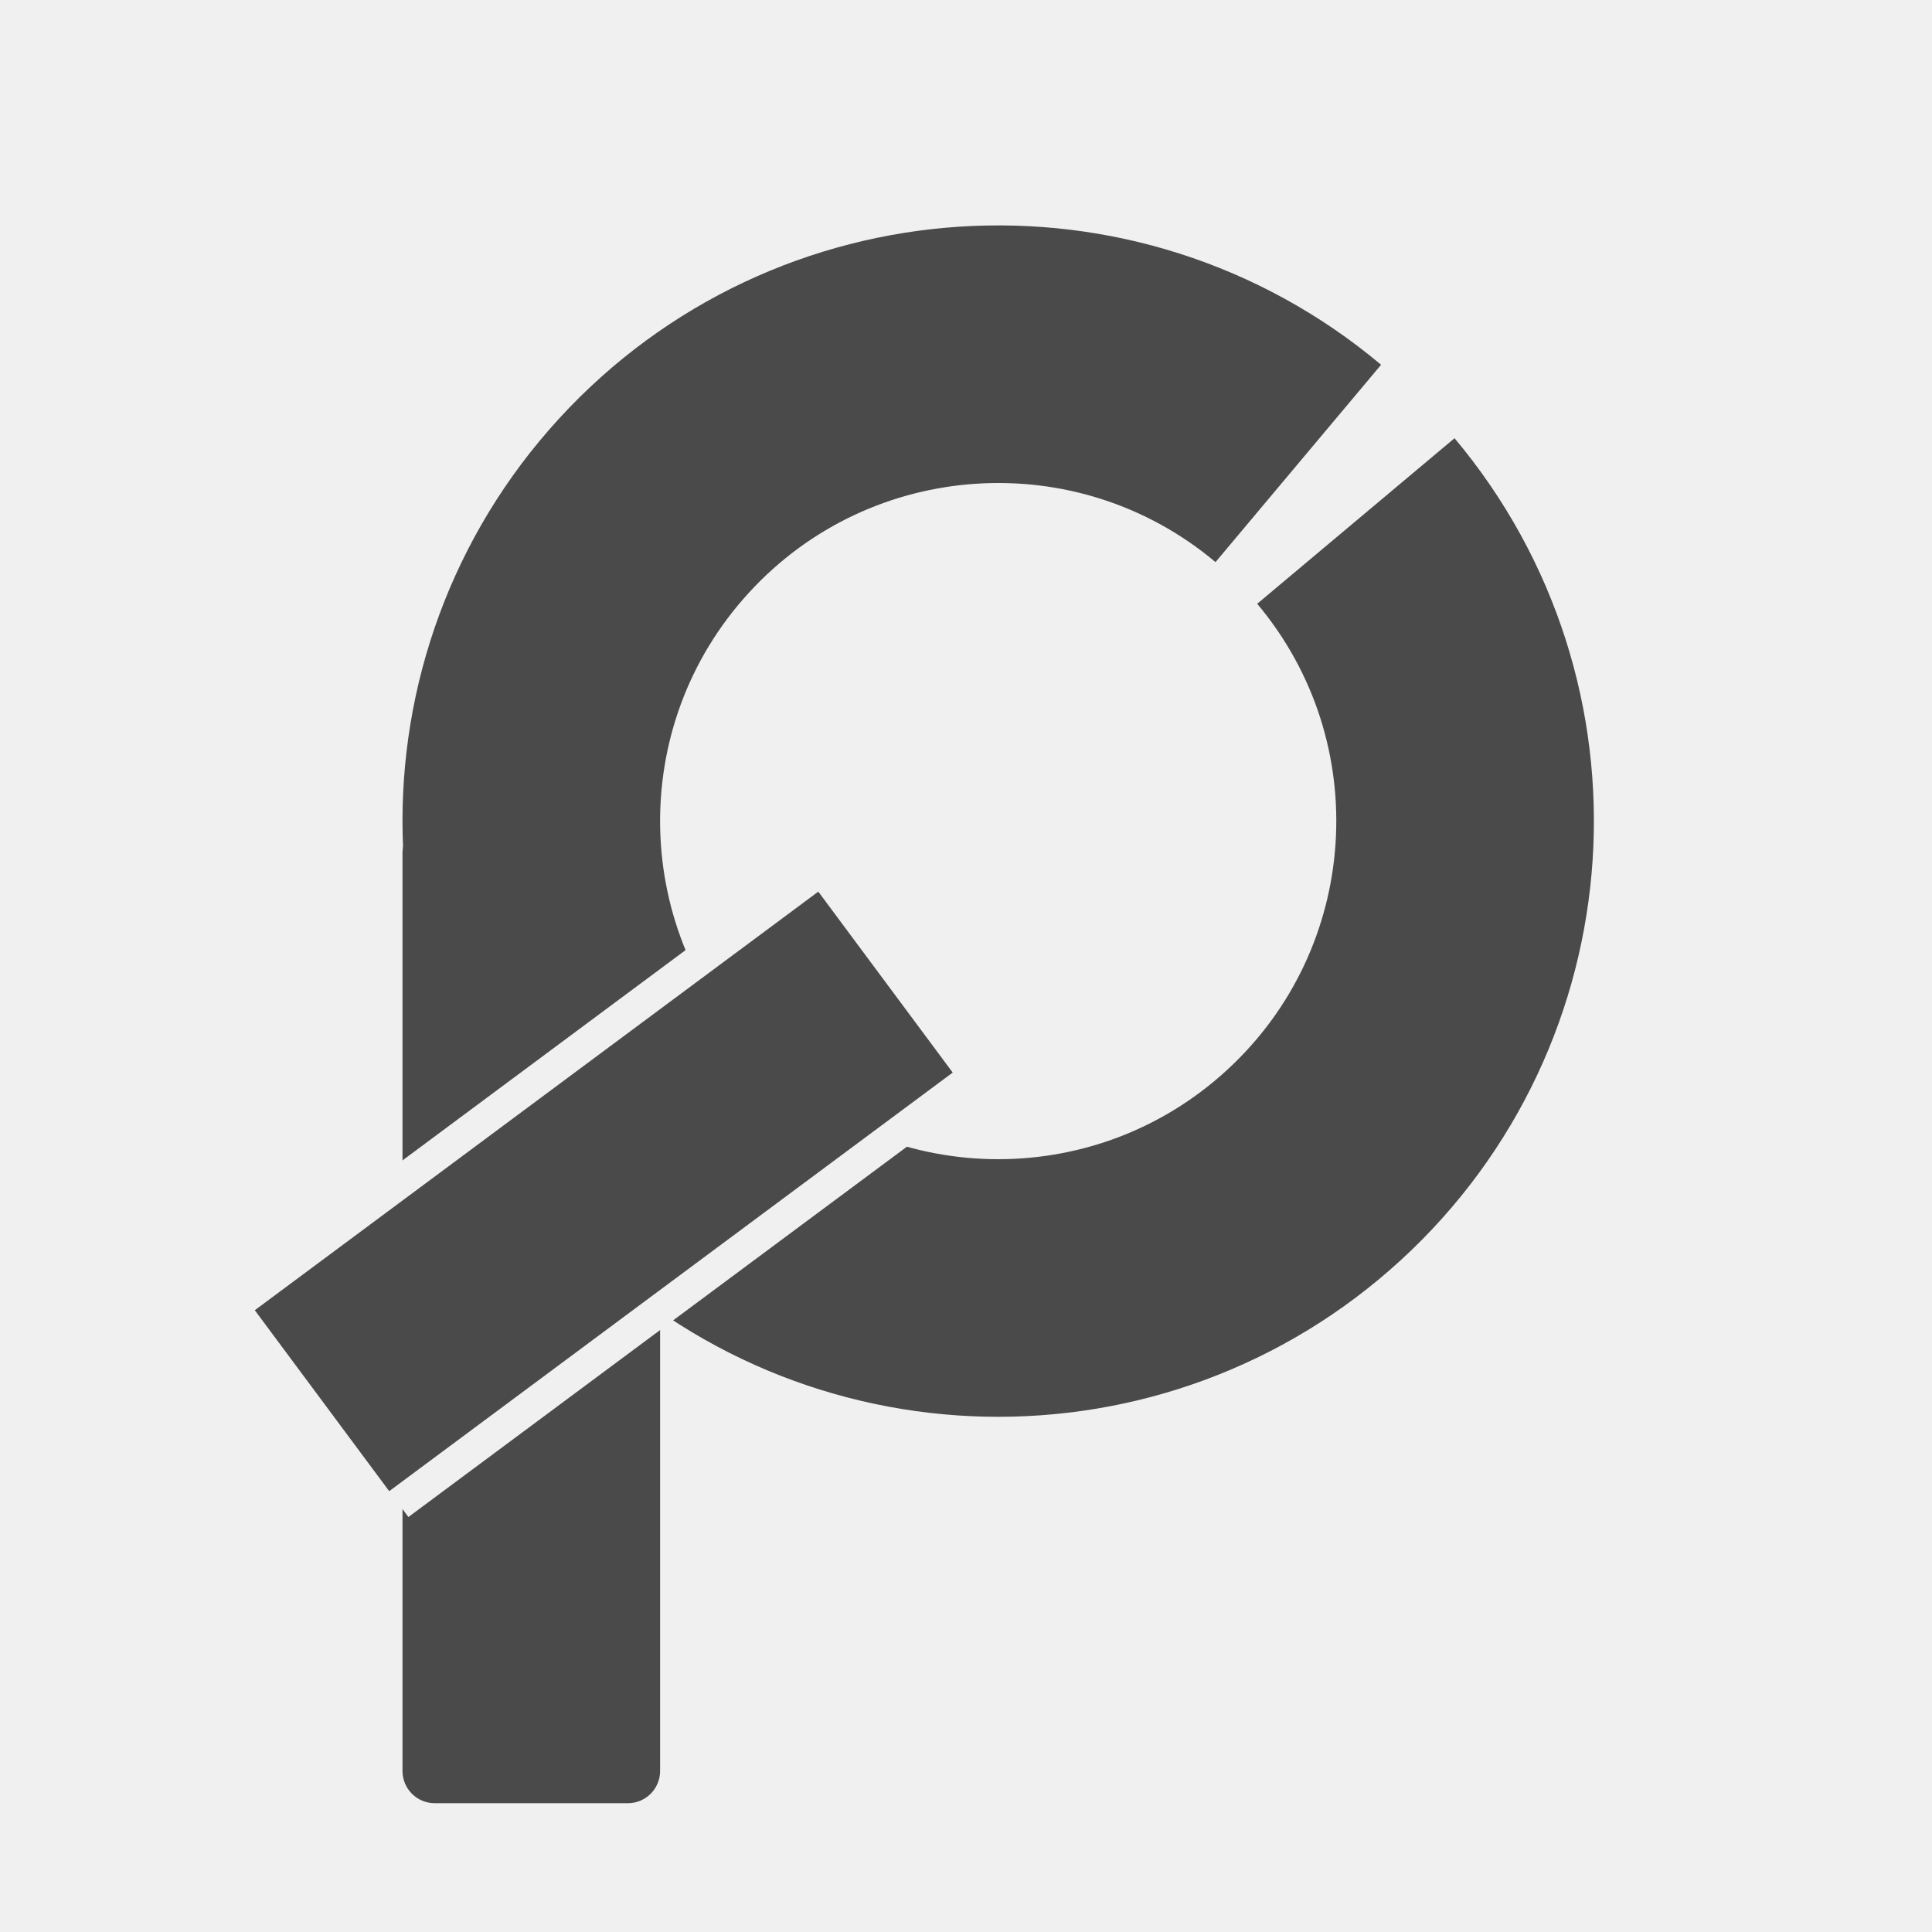
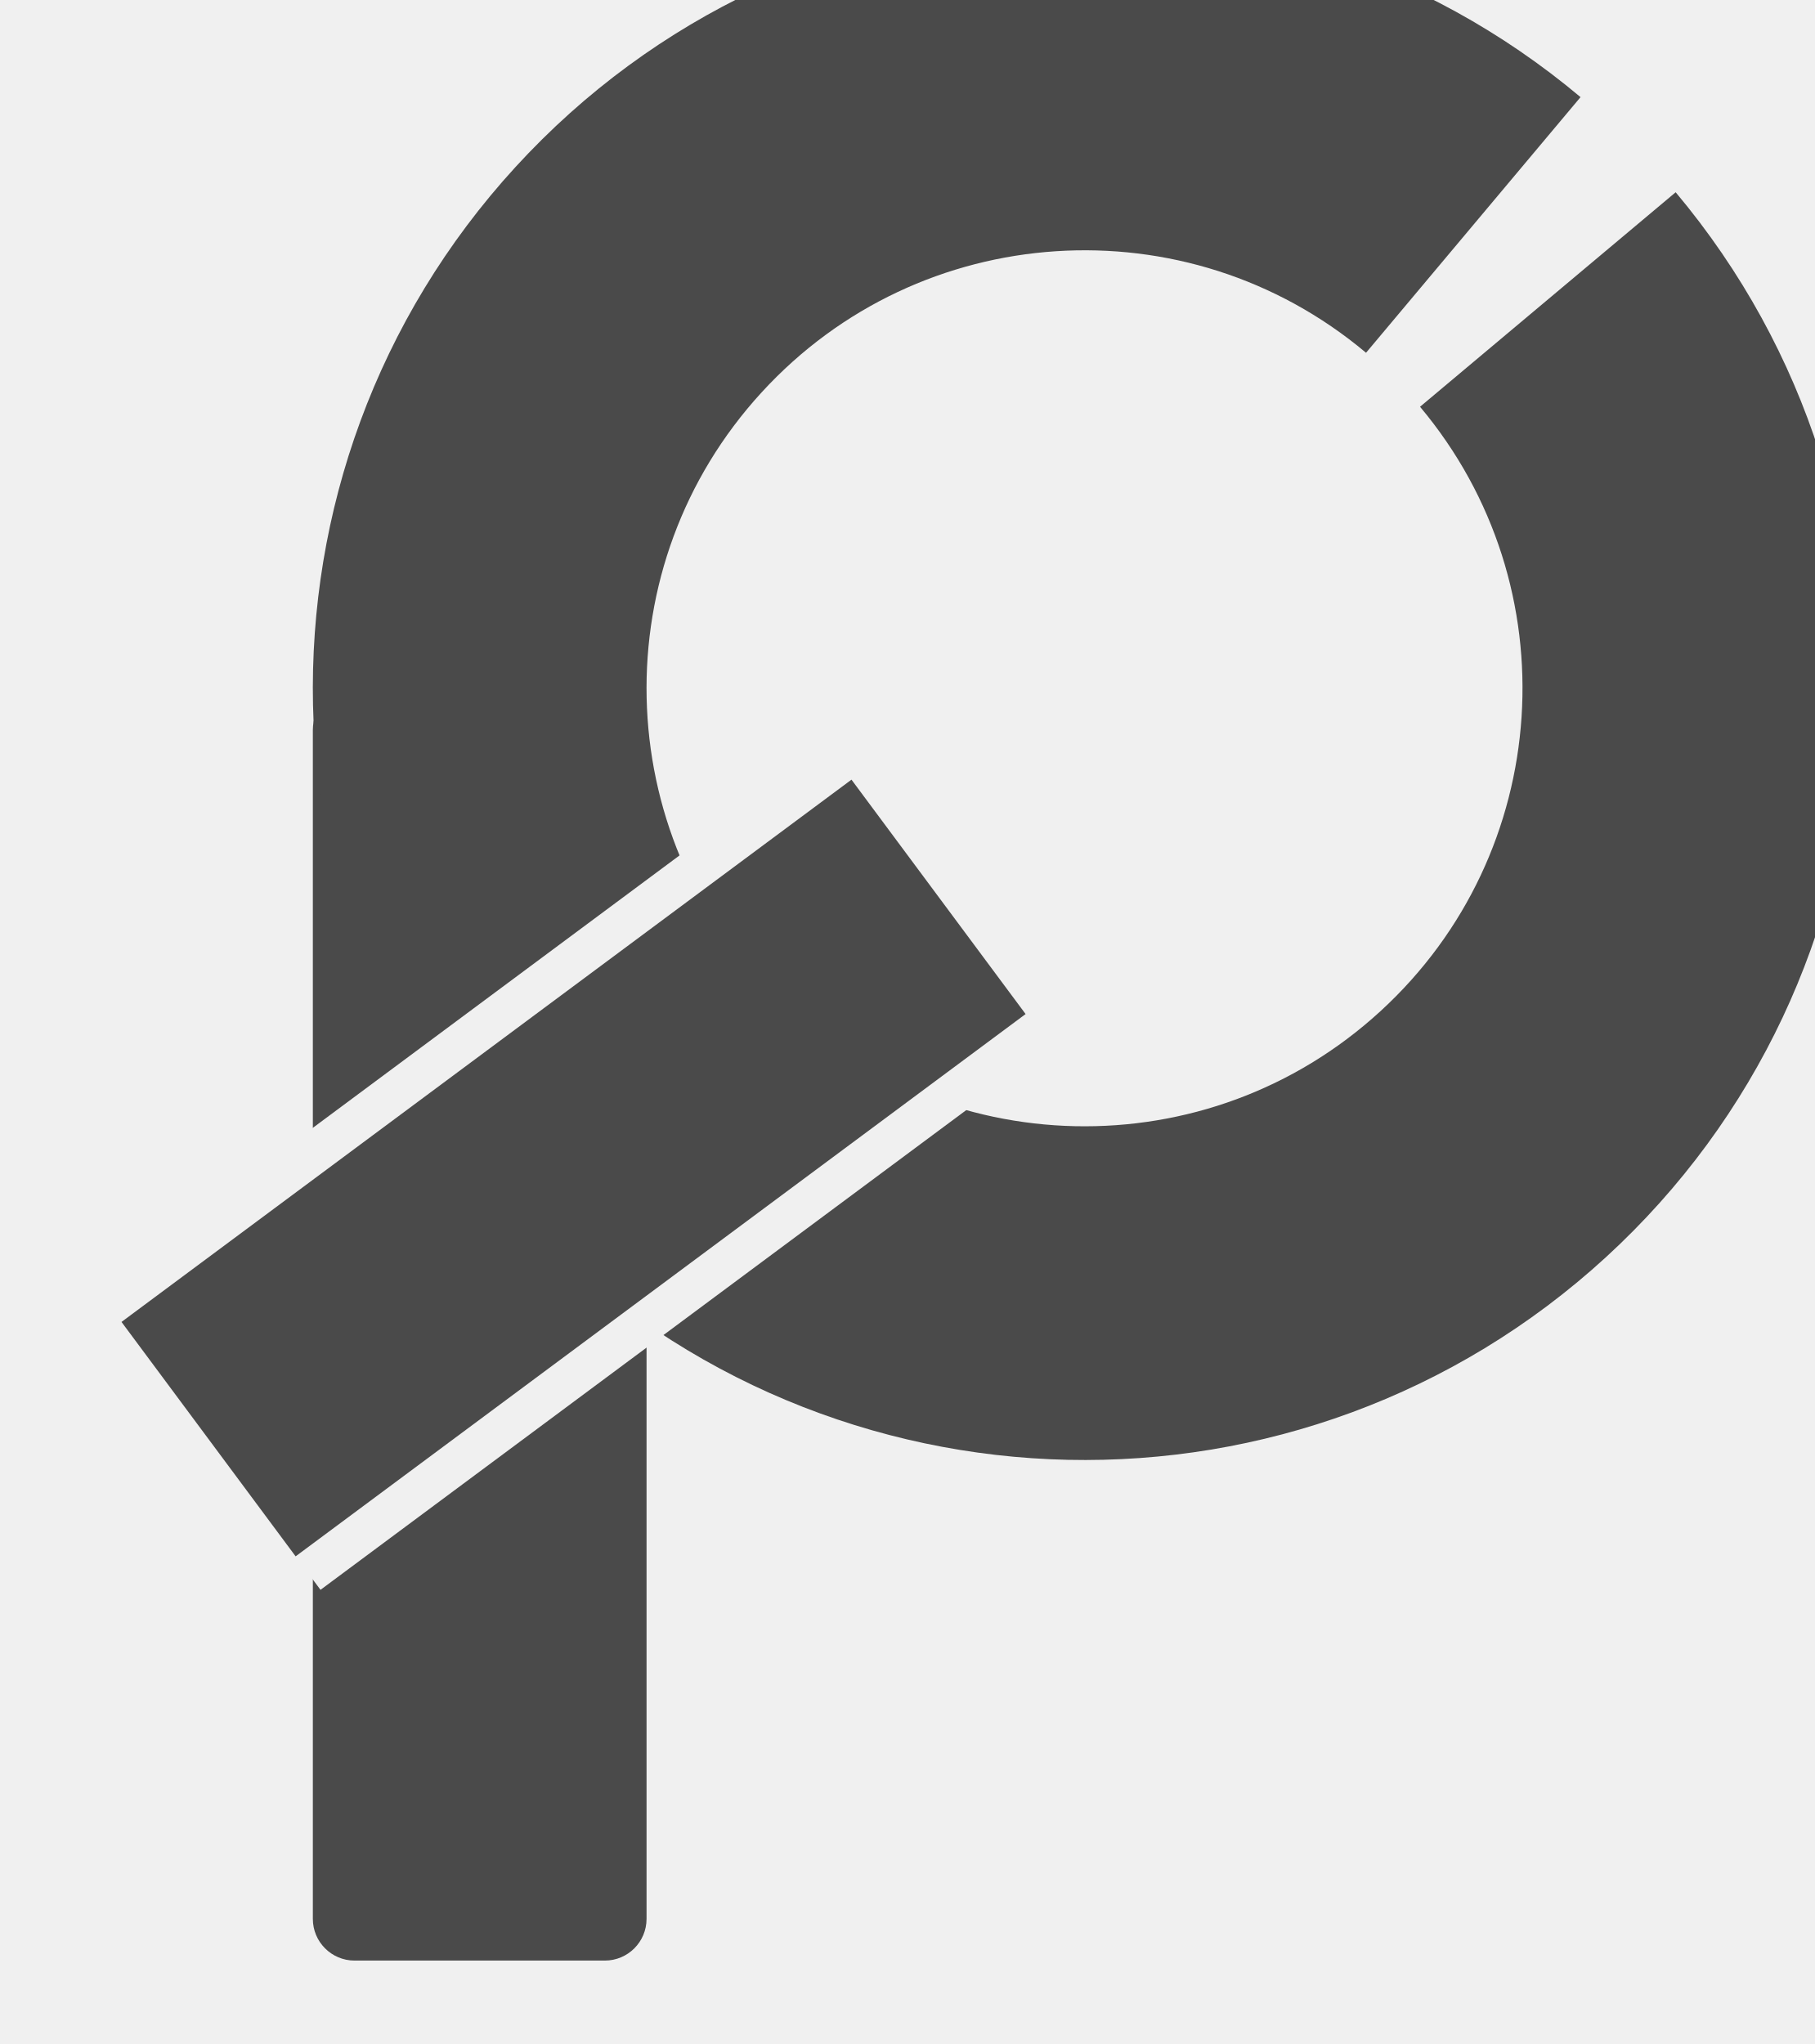
- <svg xmlns="http://www.w3.org/2000/svg" viewBox="0 0 480 480" color="#4A4A4A" role="img" aria-labelledby="title desc">
+ <svg xmlns="http://www.w3.org/2000/svg" viewBox="40 72 348 392" color="#4A4A4A" role="img" aria-labelledby="title desc">
  <defs>
    <mask id="weave" maskUnits="userSpaceOnUse" x="0" y="0" width="480" height="480">
      <rect width="480" height="480" fill="white" />
      <path d="M80 348 220 244" fill="none" stroke="black" stroke-width="72" />
    </mask>
  </defs>
  <g fill="currentColor" mask="url(#weave)">
    <rect x="100" y="204" width="64" height="244" rx="8" />
    <path d="M322.56 115.14A116 116 0 1 0 336.86 129.44" fill="none" stroke="currentColor" stroke-width="64" />
  </g>
  <path d="M80 348 220 244" fill="none" stroke="currentColor" stroke-width="56" />
</svg>
